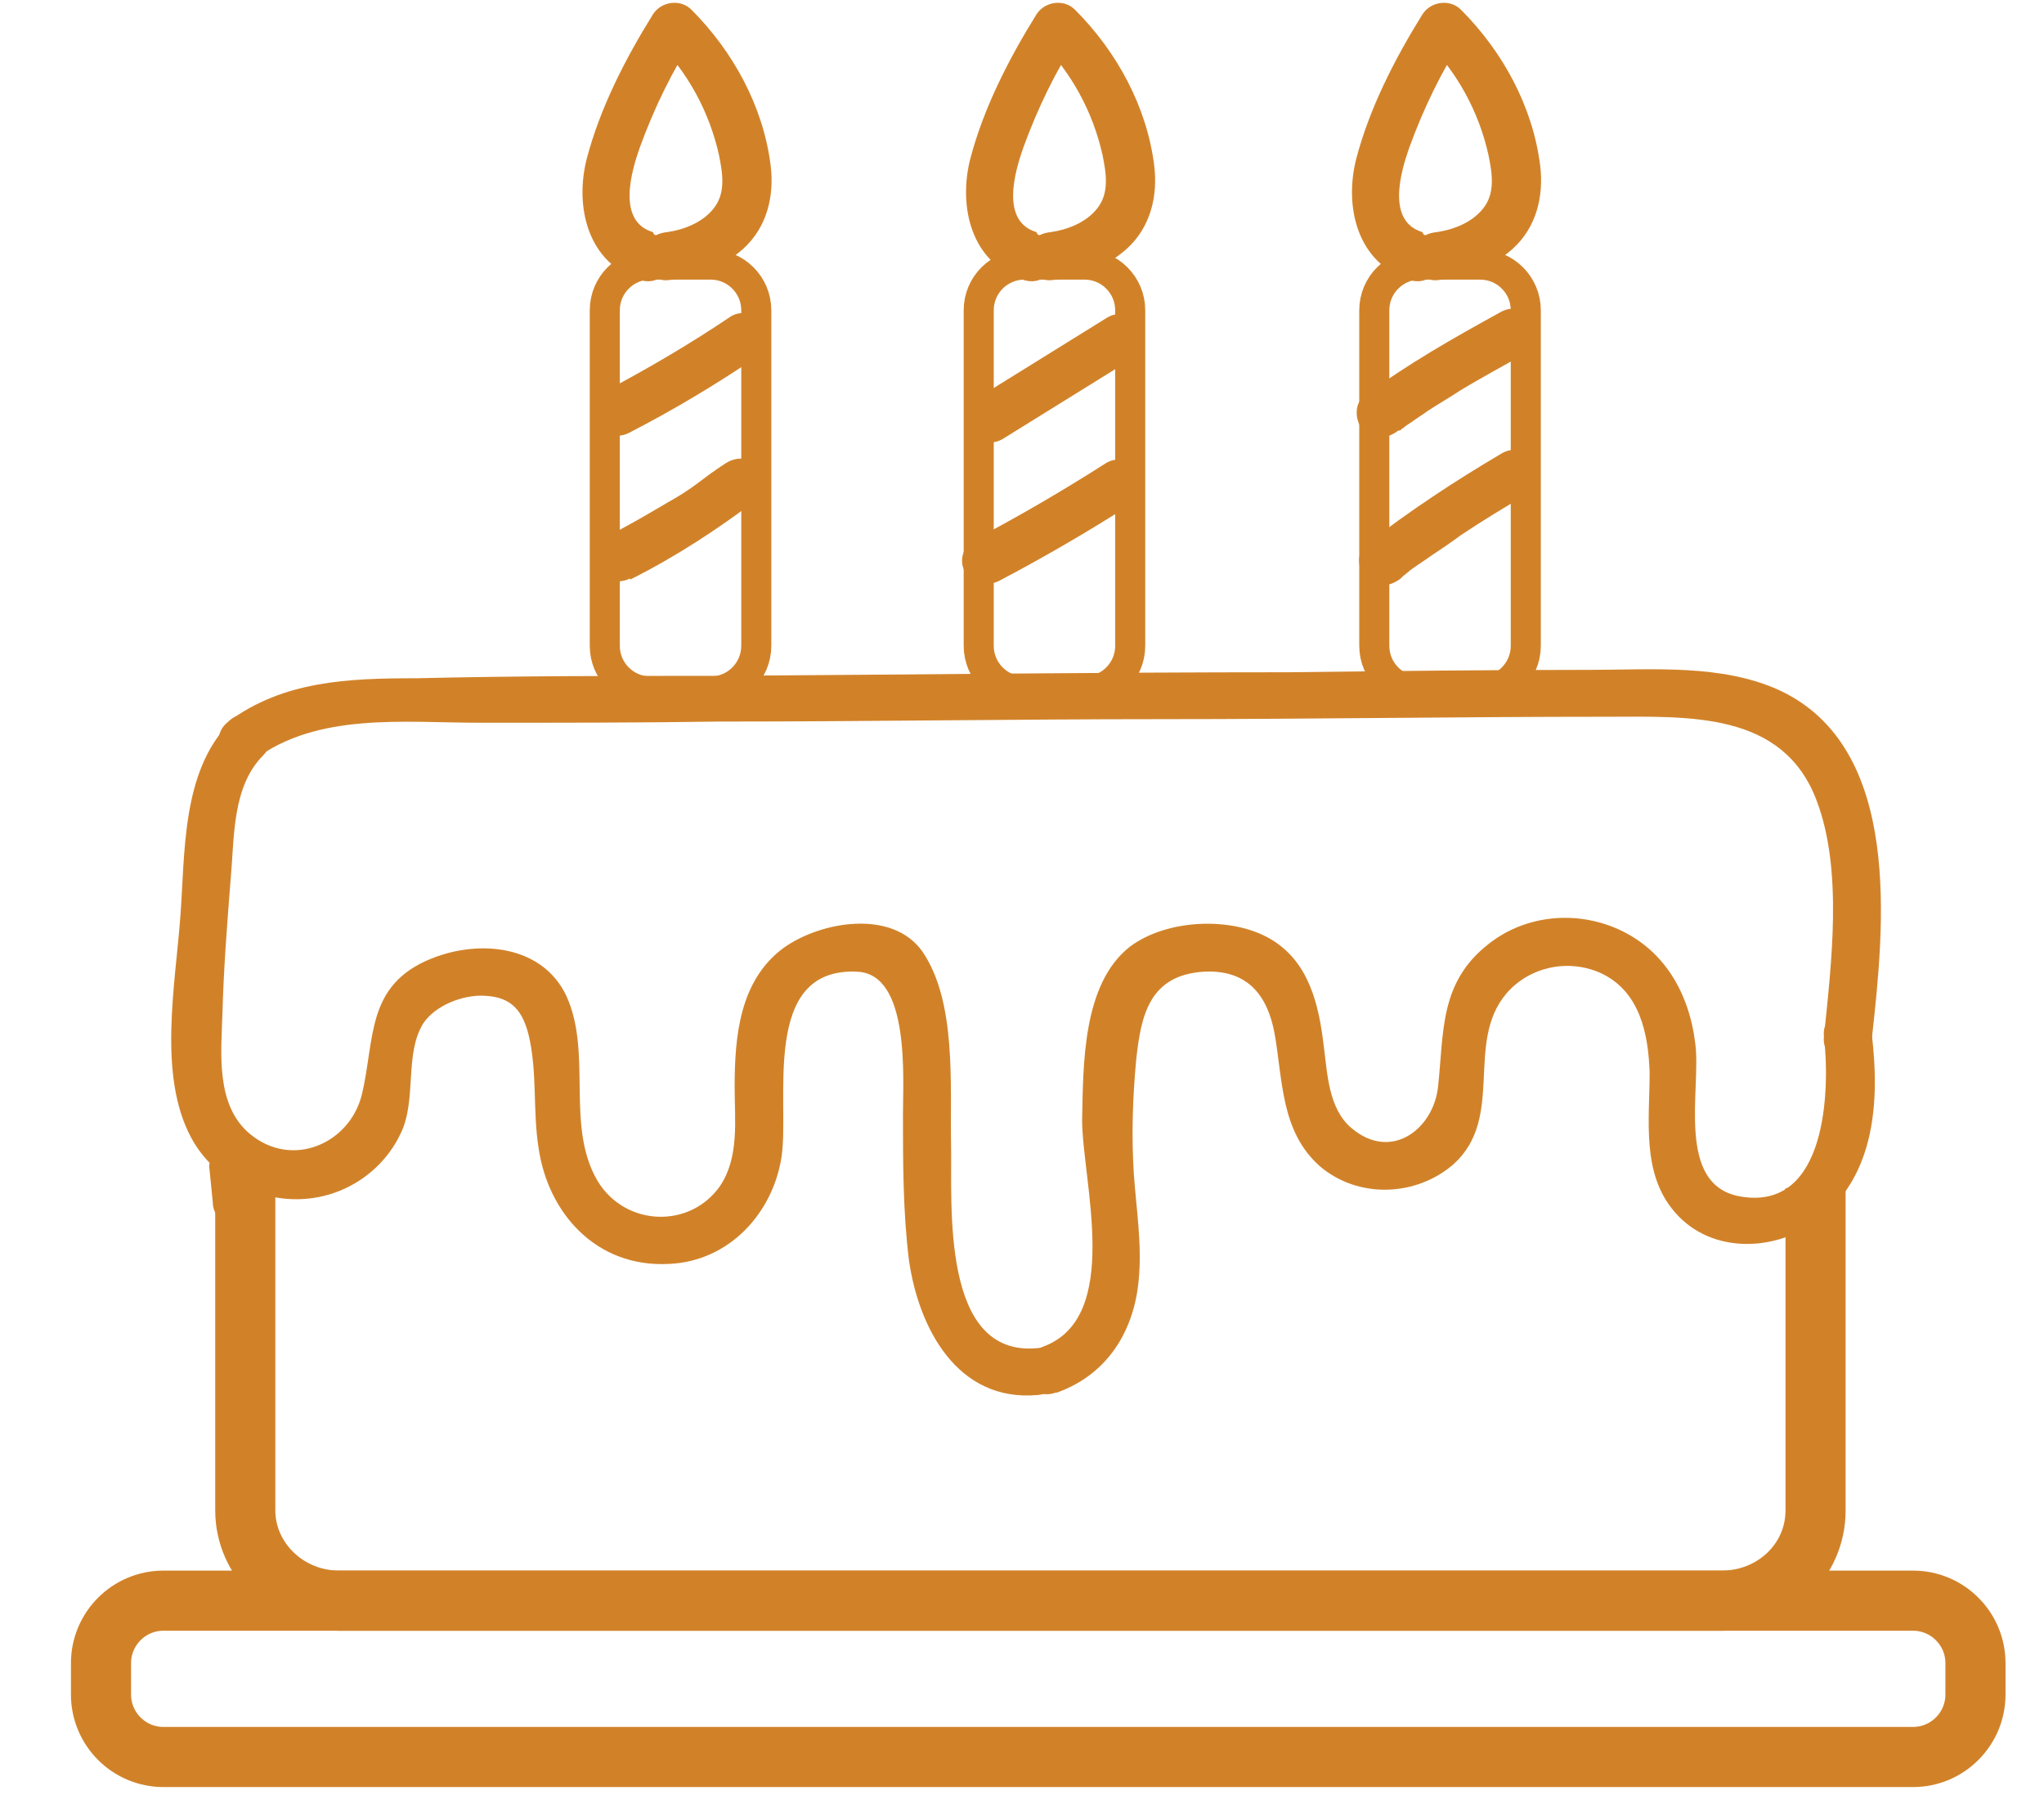
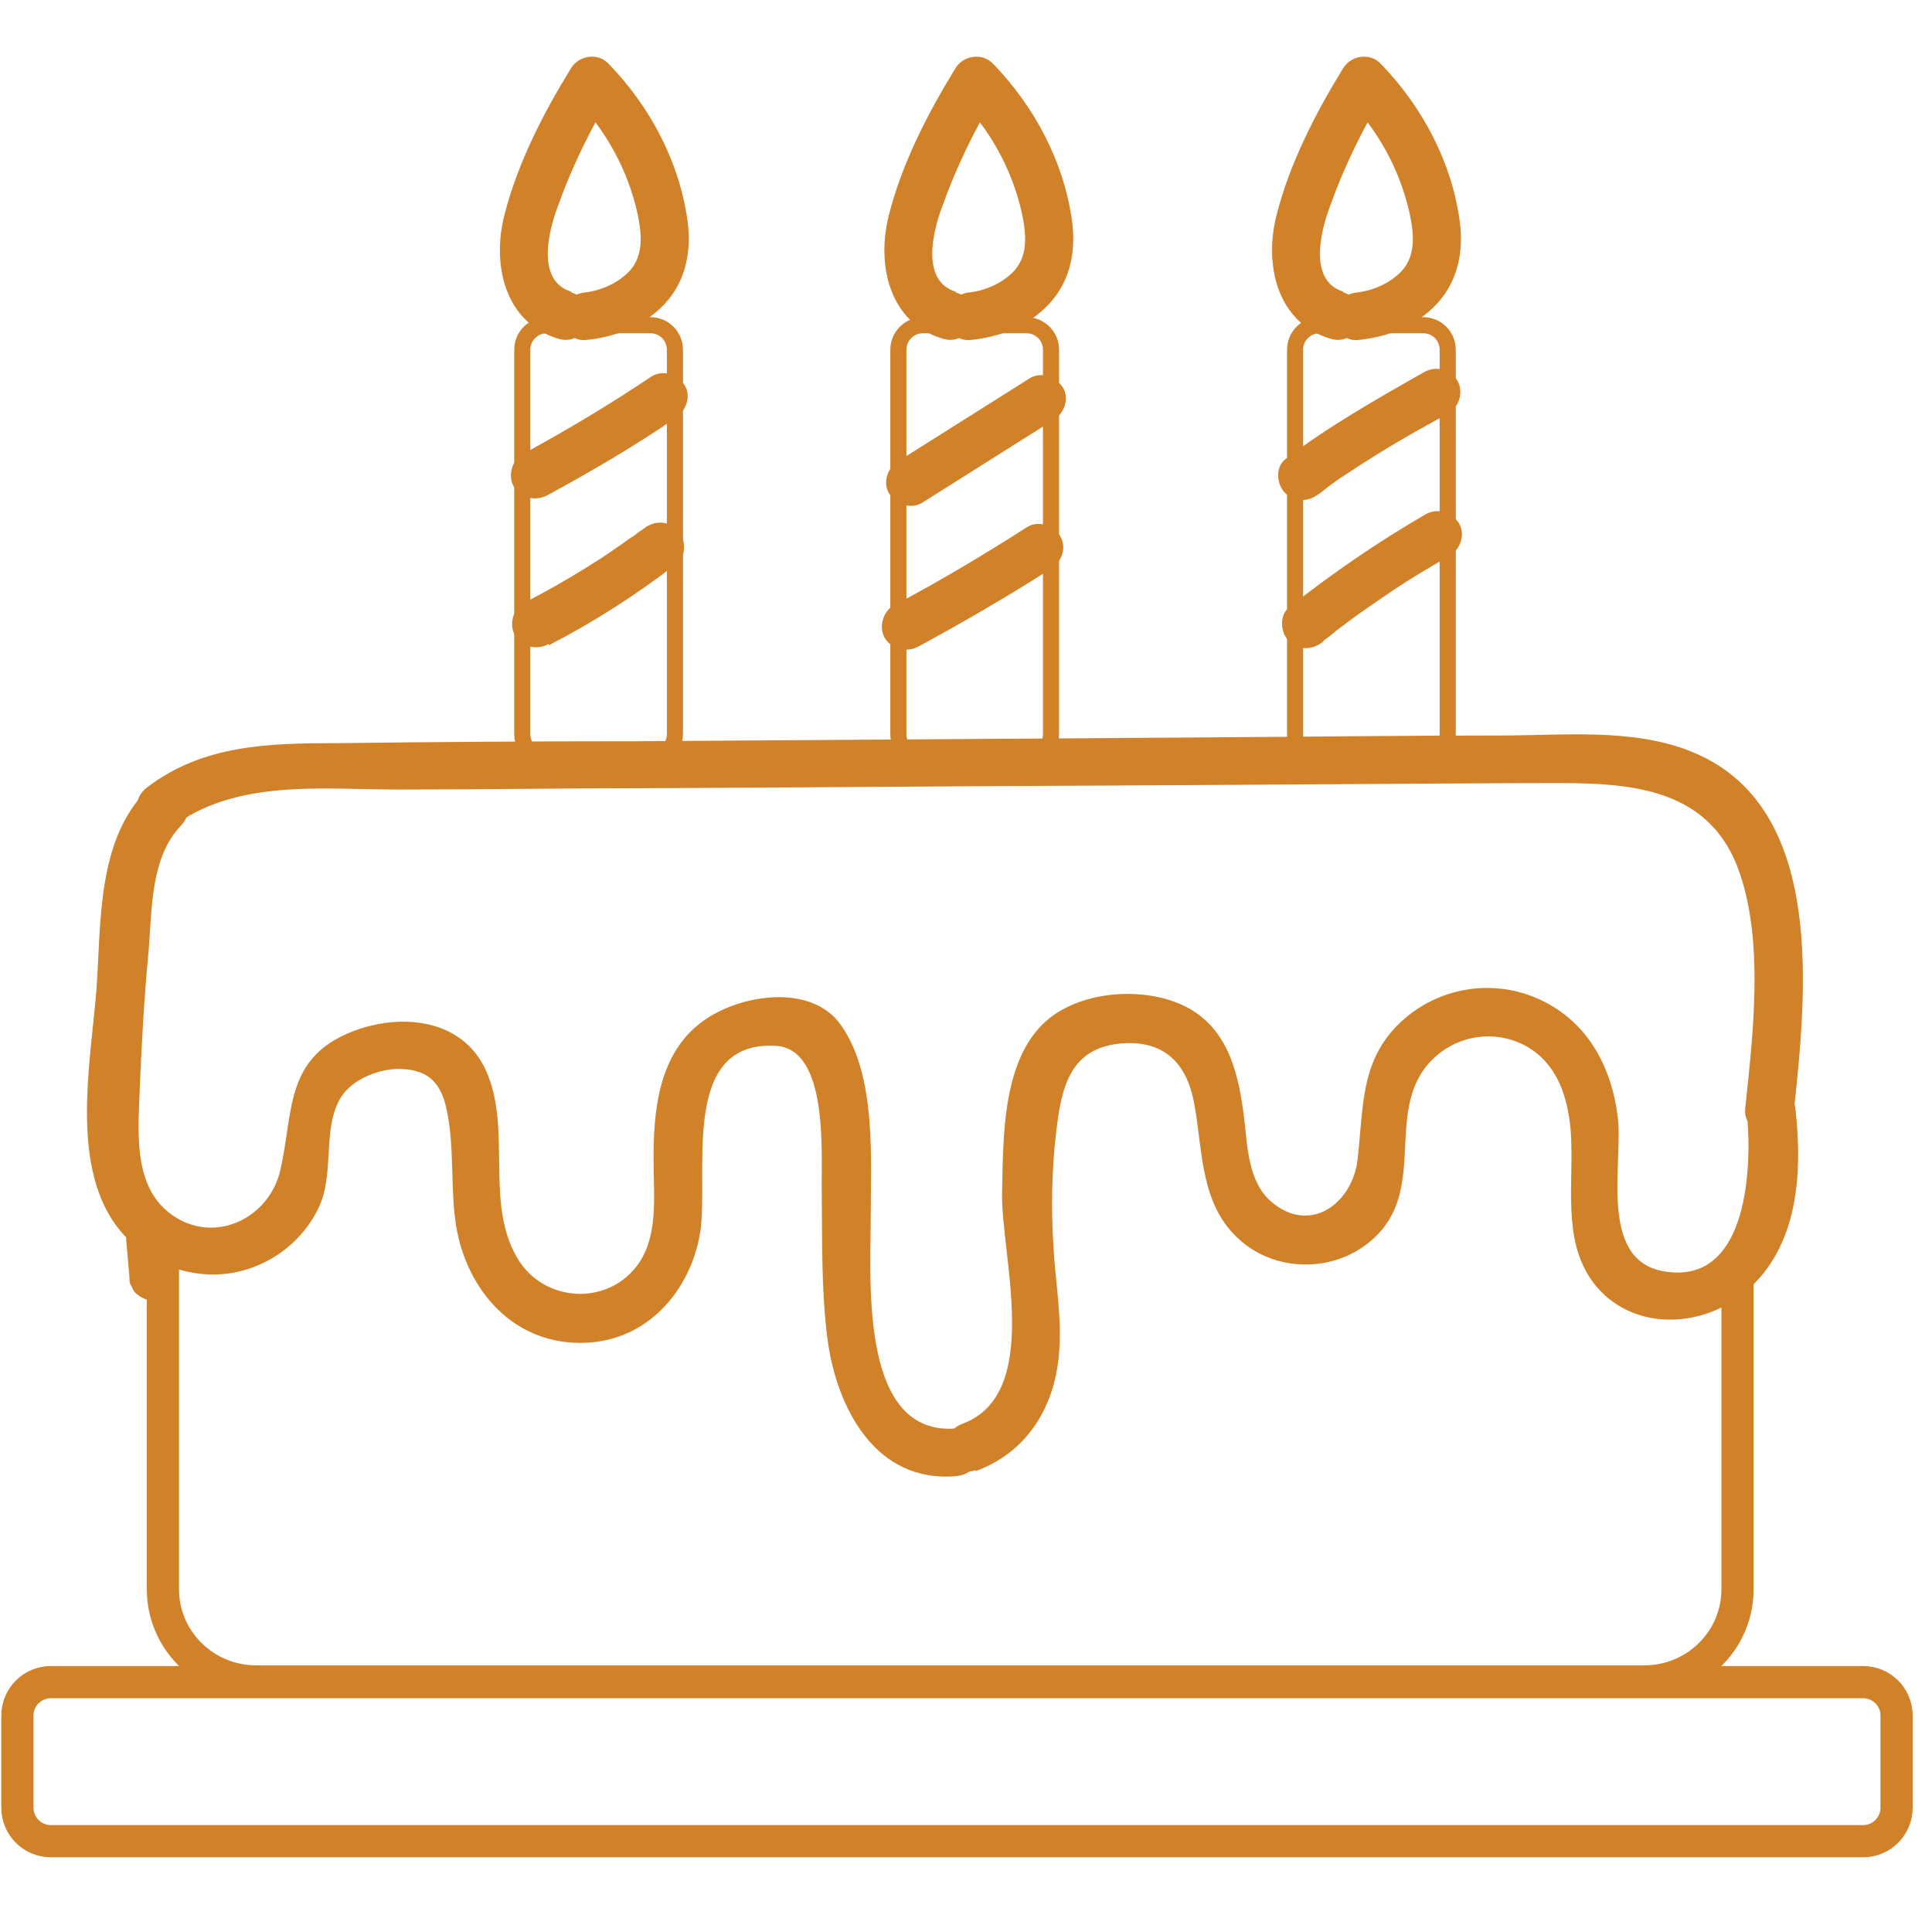
- <svg xmlns="http://www.w3.org/2000/svg" id="Layer_1" width="17" height="15" viewBox="0 0 17 15">
+ <svg xmlns="http://www.w3.org/2000/svg" id="Layer_1" width="30" height="30" viewBox="0 0 30 30">
  <defs>
    <style>.cls-1{fill:#d18229;}.cls-2{stroke-width:.25px;}.cls-2,.cls-3{fill:none;stroke:#d18229;stroke-miterlimit:10;}.cls-3{stroke-width:.5px;}</style>
  </defs>
-   <path class="cls-3" d="m15.1,9.88v2.68c0,.42-.35.75-.78.75H2.82c-.43,0-.78-.34-.78-.75v-2.71" />
-   <rect class="cls-3" x=".84" y="13.31" width="15.59" height="1.3" rx=".52" ry=".52" />
-   <rect class="cls-2" x="5.03" y="2.2" width="1.26" height="3.55" rx=".38" ry=".38" />
-   <rect class="cls-2" x="8.14" y="2.2" width="1.26" height="3.55" rx=".38" ry=".38" />
-   <rect class="cls-2" x="11.43" y="2.2" width="1.26" height="3.55" rx=".38" ry=".38" />
-   <path class="cls-1" d="m11.64,3.58s-.01,0,0,0c.01,0,.02-.02.03-.02.02-.02.04-.03.07-.05.04-.03.09-.06.13-.09.09-.06.18-.11.27-.17.18-.11.37-.21.56-.32.09-.05.13-.18.07-.27s-.18-.12-.28-.07c-.4.22-.79.44-1.15.71-.08.06-.07.21,0,.28.09.08.2.07.29,0h0Z" />
-   <path class="cls-1" d="m11.67,4.79s.04-.03.06-.05c.01,0,.02-.02.03-.02-.01.01-.01,0,0,0,.04-.03.09-.06.13-.09.09-.06.18-.12.26-.18.18-.12.36-.23.55-.34.09-.05.13-.18.07-.27s-.18-.13-.28-.07c-.39.23-.77.48-1.13.76-.08.06-.07.21,0,.28.09.08.2.07.29,0h0Z" />
-   <path class="cls-1" d="m8.34,3.65l1.08-.67c.09-.06.13-.18.07-.27-.06-.09-.18-.13-.28-.07l-1.08.67c-.09.06-.13.18-.07.27.06.09.18.13.28.07h0Z" />
-   <path class="cls-1" d="m8.31,4.83c.38-.2.74-.41,1.1-.64.09-.06.13-.18.07-.27-.06-.09-.18-.13-.28-.07-.36.23-.72.44-1.1.64-.09.05-.13.18-.07.27.06.09.18.12.28.07h0Z" />
-   <path class="cls-1" d="m5.23,3.6c.37-.19.72-.4,1.06-.63.09-.06.13-.17.07-.27-.06-.08-.18-.13-.28-.07-.34.23-.7.44-1.06.63-.09.05-.13.18-.07.27.06.09.18.12.28.07h0Z" />
-   <path class="cls-1" d="m5.24,4.82c.38-.19.73-.42,1.06-.67.08-.06.07-.21,0-.28-.09-.08-.2-.07-.29,0-.02.01-.02.01,0,0,0,0-.02.01-.03.02-.02.01-.04.03-.06.04-.04.03-.08.06-.12.09-.08.06-.16.11-.25.16-.17.1-.34.2-.52.29-.09.05-.13.18-.07.27.06.09.18.12.28.07h0Z" />
-   <path class="cls-1" d="m5.43,1.93c-.3-.09-.18-.5-.11-.7.12-.33.27-.64.46-.93l-.32.04c.26.26.44.59.52.95.03.15.06.32-.05.45-.09.11-.24.17-.38.19-.11.01-.2.08-.2.2,0,.1.09.21.2.2.23-.02.45-.1.63-.26.2-.18.26-.44.23-.69-.06-.49-.31-.95-.66-1.3-.09-.09-.25-.07-.32.04-.23.37-.44.78-.55,1.2-.1.39,0,.87.45,1.01.25.07.35-.3.11-.38h0Z" />
-   <path class="cls-1" d="m8.62,1.93c-.3-.09-.18-.5-.11-.7.12-.33.27-.64.46-.93l-.32.04c.26.26.44.59.52.95.03.15.06.32-.05.45-.09.11-.24.17-.38.19-.11.01-.2.08-.2.2,0,.1.09.21.2.2.23-.02.45-.1.63-.26.2-.18.26-.44.23-.69-.06-.49-.31-.95-.66-1.3-.09-.09-.25-.07-.32.04-.23.37-.44.78-.55,1.2-.1.39,0,.87.45,1.01.25.07.35-.3.11-.38h0Z" />
-   <path class="cls-1" d="m11.83,1.93c-.3-.09-.18-.5-.11-.7.12-.33.27-.64.46-.93l-.32.04c.26.26.44.59.52.95.03.15.06.32-.05.45-.09.11-.24.17-.38.19-.11.01-.2.08-.2.2,0,.1.09.21.2.2.23-.02.45-.1.63-.26.2-.18.26-.44.23-.69-.06-.49-.31-.95-.66-1.3-.09-.09-.25-.07-.32.04-.23.37-.44.78-.55,1.2-.1.39,0,.87.45,1.01.25.07.35-.3.11-.38h0Z" />
+   <path class="cls-3" d="m26.98,19.61v5.07c0,.79-.65,1.43-1.45,1.43H3.98c-.8,0-1.45-.64-1.45-1.43v-5.13" />
+   <rect class="cls-3" x=".27" y="26.12" width="29.18" height="2.47" rx=".52" ry=".52" />
+   <rect class="cls-2" x="8.11" y="5.05" width="2.37" height="6.73" rx=".38" ry=".38" />
+   <rect class="cls-2" x="13.95" y="5.05" width="2.37" height="6.73" rx=".38" ry=".38" />
+   <rect class="cls-2" x="20.11" y="5.05" width="2.37" height="6.73" rx=".38" ry=".38" />
+   <path class="cls-1" d="m20.49,7.66s-.02.02.02-.01c.02-.02.04-.03.06-.05.04-.03.08-.06.12-.09.08-.06.17-.12.25-.17.16-.11.33-.21.5-.32.34-.21.7-.41,1.05-.6.17-.1.24-.34.14-.51s-.33-.24-.52-.13c-.74.42-1.48.84-2.15,1.35-.16.12-.14.4,0,.53.17.15.37.13.53,0h0Z" />
+   <path class="cls-1" d="m20.55,9.95s.08-.06.12-.09c.02-.02.04-.03.06-.05-.03.02-.02.02.01-.01.08-.06.16-.12.24-.18.16-.12.33-.23.5-.35.33-.23.68-.44,1.03-.64.17-.1.25-.34.14-.51s-.33-.24-.52-.13c-.74.43-1.44.91-2.11,1.44-.16.12-.14.4,0,.53.16.15.37.13.53,0h0Z" />
+   <path class="cls-1" d="m14.33,7.8l2.03-1.28c.17-.1.25-.34.14-.51-.11-.16-.34-.25-.52-.13l-2.03,1.28c-.17.1-.25.34-.14.51.11.16.34.25.52.13h0Z" />
+   <path class="cls-1" d="m14.26,10.04c.7-.38,1.39-.78,2.06-1.21.17-.11.25-.33.14-.51-.11-.16-.34-.25-.52-.13-.67.43-1.36.84-2.06,1.21-.17.09-.24.34-.14.51.11.17.33.23.52.13h0Z" />
+   <path class="cls-1" d="m8.5,7.69c.68-.37,1.35-.76,1.99-1.2.16-.11.25-.33.14-.51-.1-.16-.34-.25-.52-.13-.64.43-1.31.83-1.99,1.2-.17.09-.24.34-.14.51.11.17.33.23.52.13h0Z" />
+   <path class="cls-1" d="m8.52,10.02c.7-.36,1.37-.79,1.99-1.27.16-.12.14-.4,0-.53-.17-.15-.37-.13-.53,0-.03.03-.04.03,0,0-.02.01-.04.03-.06.04-.04.03-.07.06-.11.08-.08.05-.15.11-.23.16-.15.11-.31.21-.47.31-.32.2-.64.38-.97.55-.18.09-.24.35-.14.51.12.18.33.23.52.13h0Z" />
+   <path class="cls-1" d="m8.87,4.53c-.55-.17-.35-.95-.21-1.32.22-.62.51-1.21.85-1.77l-.59.08c.49.5.83,1.12.98,1.8.06.29.1.61-.1.86-.17.2-.45.33-.71.36-.2.02-.38.16-.38.37,0,.19.17.39.38.37.43-.04.85-.19,1.17-.5.37-.35.48-.83.42-1.32-.12-.93-.58-1.8-1.23-2.47-.17-.18-.47-.13-.59.08-.43.7-.83,1.48-1.03,2.28-.19.75,0,1.66.84,1.91.47.14.66-.58.2-.72h0Z" />
+   <path class="cls-1" d="m14.84,4.53c-.55-.17-.35-.95-.21-1.32.22-.62.51-1.21.85-1.77l-.59.08c.49.5.83,1.12.98,1.8.06.29.1.61-.1.86-.17.2-.45.33-.71.36-.2.02-.38.16-.38.37,0,.19.17.39.38.37.43-.04.85-.19,1.17-.5.37-.35.48-.83.42-1.32-.12-.93-.58-1.8-1.23-2.47-.17-.18-.47-.13-.59.08-.43.7-.83,1.48-1.03,2.28-.19.75,0,1.66.84,1.91.47.14.66-.58.2-.72h0Z" />
+   <path class="cls-1" d="m20.86,4.53c-.55-.17-.35-.95-.21-1.32.22-.62.51-1.21.85-1.77l-.59.08c.49.5.83,1.12.98,1.8.06.29.1.61-.1.86-.17.2-.45.33-.71.36-.2.02-.38.16-.38.37,0,.19.17.39.38.37.43-.04.85-.19,1.17-.5.37-.35.48-.83.42-1.32-.12-.93-.58-1.8-1.23-2.47-.17-.18-.47-.13-.59.08-.43.7-.83,1.48-1.03,2.28-.19.75,0,1.66.84,1.91.47.14.66-.58.2-.72h0Z" />
  <g>
-     <path class="cls-1" d="m1.91,6.01c-.4.41-.37,1.08-.41,1.61-.04.56-.19,1.32.09,1.84.23.43.78.63,1.24.44.22-.09.4-.26.5-.47.14-.28.03-.66.19-.92.1-.15.33-.24.51-.23.23.01.32.13.37.34.07.31.03.62.08.93.08.54.48.99,1.08.96.51-.02.87-.43.94-.89s-.18-1.58.63-1.54c.44.02.38.88.38,1.19,0,.4,0,.81.05,1.21.08.56.4,1.18,1.07,1.12.26-.02.26-.42,0-.39-.81.08-.71-1.2-.72-1.69s.05-1.19-.24-1.61c-.25-.35-.84-.25-1.15-.03-.37.27-.41.74-.41,1.16,0,.27.04.58-.12.82-.25.36-.79.34-1.02-.04-.27-.46-.04-1.06-.26-1.54-.2-.42-.72-.47-1.12-.31-.55.22-.47.67-.58,1.13-.1.41-.58.62-.93.33-.29-.24-.24-.68-.23-1,.01-.38.04-.76.07-1.14.03-.33.01-.75.27-1.01.18-.18-.11-.46-.29-.28h0Z" />
-     <path class="cls-1" d="m8.79,11.58c.42-.15.64-.51.68-.93.03-.3-.02-.6-.04-.89-.02-.32-.01-.63.02-.95.04-.37.11-.7.56-.73.36-.02.53.19.59.51.07.39.05.82.38,1.11.32.27.8.25,1.11-.02.43-.39.09-1.01.44-1.42.19-.22.51-.29.78-.17.33.15.4.51.41.83,0,.39-.07.84.21,1.16.31.36.87.33,1.22.04.45-.37.48-.98.42-1.5-.03-.25-.43-.25-.4,0,.05.43.03,1.45-.69,1.33-.55-.09-.33-.89-.38-1.27-.05-.42-.26-.8-.68-.97-.35-.14-.75-.09-1.04.14-.41.32-.37.73-.42,1.19-.04.35-.39.62-.72.34-.19-.16-.2-.45-.23-.68-.04-.34-.12-.7-.44-.89s-.86-.17-1.17.06c-.4.31-.39.99-.4,1.44,0,.51.34,1.65-.33,1.89-.24.09-.14.47.11.38h0Z" />
-     <path class="cls-1" d="m2.11,6.32c.53-.4,1.25-.31,1.89-.31s1.32,0,1.98-.01c1.23,0,2.46-.02,3.69-.02s2.46-.02,3.69-.02c.68,0,1.47-.05,1.75.7.22.58.12,1.36.06,1.96-.03.25.38.25.4,0,.1-.91.26-2.4-.77-2.88-.48-.22-1.06-.17-1.57-.17-.84,0-1.67.01-2.51.02-1.58,0-3.16.02-4.75.03-.84,0-1.67,0-2.51.02-.56,0-1.1.02-1.56.36-.2.15,0,.49.2.34h0Z" />
+     <path class="cls-1" d="m2.27,12.28c-.76.78-.7,2.04-.77,3.05-.08,1.06-.37,2.5.17,3.49.44.81,1.46,1.2,2.33.83.41-.17.75-.49.94-.88.27-.54.05-1.25.36-1.74.18-.28.61-.45.95-.43.43.02.61.25.69.65.12.58.05,1.18.14,1.77.16,1.01.9,1.88,2.02,1.83.96-.04,1.62-.81,1.77-1.7s-.34-3,1.18-2.91c.82.05.7,1.67.71,2.26.01.77-.01,1.53.09,2.3.14,1.05.74,2.24,2.01,2.12.48-.05.48-.79,0-.74-1.51.14-1.34-2.28-1.34-3.21s.1-2.26-.46-3.05c-.46-.66-1.58-.48-2.15-.06-.69.5-.77,1.41-.76,2.19,0,.51.07,1.11-.22,1.55-.46.69-1.49.64-1.9-.07-.51-.87-.07-2.01-.49-2.92-.37-.8-1.34-.89-2.1-.58-1.03.42-.88,1.26-1.09,2.15-.18.77-1.09,1.18-1.75.63-.54-.45-.45-1.28-.43-1.9.03-.72.07-1.45.14-2.17.05-.63.03-1.43.5-1.92.34-.35-.2-.87-.53-.53h0Z" />
+     <path class="cls-1" d="m15.16,22.84c.78-.29,1.2-.97,1.28-1.77.06-.57-.05-1.13-.08-1.69-.04-.6-.03-1.2.04-1.8.08-.69.21-1.33,1.05-1.38.68-.04,1,.37,1.1.97.13.74.09,1.56.72,2.1.59.51,1.51.48,2.07-.05.81-.75.18-1.92.83-2.69.36-.42.95-.56,1.46-.32.61.29.76.97.77,1.57.02.74-.13,1.59.4,2.21.59.68,1.63.63,2.29.08.84-.7.9-1.85.79-2.85-.05-.47-.81-.48-.76,0,.09.81.06,2.76-1.29,2.52-1.02-.18-.62-1.69-.71-2.4-.1-.8-.49-1.52-1.28-1.85-.65-.27-1.4-.17-1.96.27-.77.61-.7,1.38-.8,2.25-.08.67-.73,1.17-1.34.65-.36-.31-.37-.86-.42-1.29-.08-.64-.22-1.33-.82-1.69s-1.61-.33-2.19.12c-.76.59-.73,1.87-.75,2.72-.02.97.64,3.13-.62,3.59-.45.17-.26.88.2.72h0Z" />
+     <path class="cls-1" d="m2.66,12.85c1-.76,2.34-.59,3.53-.59s2.47-.02,3.7-.02c2.3-.01,4.61-.03,6.91-.04s4.61-.03,6.91-.04c1.28,0,2.75-.09,3.28,1.33.41,1.11.23,2.57.11,3.72-.05.48.71.47.76,0,.18-1.73.49-4.55-1.44-5.47-.89-.43-1.99-.33-2.95-.32-1.56,0-3.13.02-4.69.03-2.96.02-5.93.04-8.89.06-1.56,0-3.13.01-4.69.03-1.05,0-2.06.03-2.92.69-.38.29,0,.93.38.64h0Z" />
  </g>
-   <path class="cls-1" d="m2.17,10l-.03-.3s0-.05-.02-.08c0-.02-.02-.05-.04-.06-.03-.03-.09-.06-.14-.06s-.11.02-.14.06c-.03.04-.06.09-.06.14l.03.3s0,.05.02.08c0,.02.02.05.04.06.03.03.09.06.14.06s.11-.02.14-.06c.03-.04.06-.09.06-.14h0Z" />
+   <path class="cls-1" d="m2.77,19.83l-.05-.57c0-.05,0-.1-.03-.14-.02-.05-.04-.09-.08-.12-.07-.06-.17-.11-.27-.11s-.2.04-.27.11c-.06.07-.12.17-.11.26l.05.57c0,.05,0,.1.03.14.02.05.04.09.08.12.07.06.17.11.27.11s.2-.04.27-.11c.06-.07.12-.17.11-.26h0Z" />
</svg>
